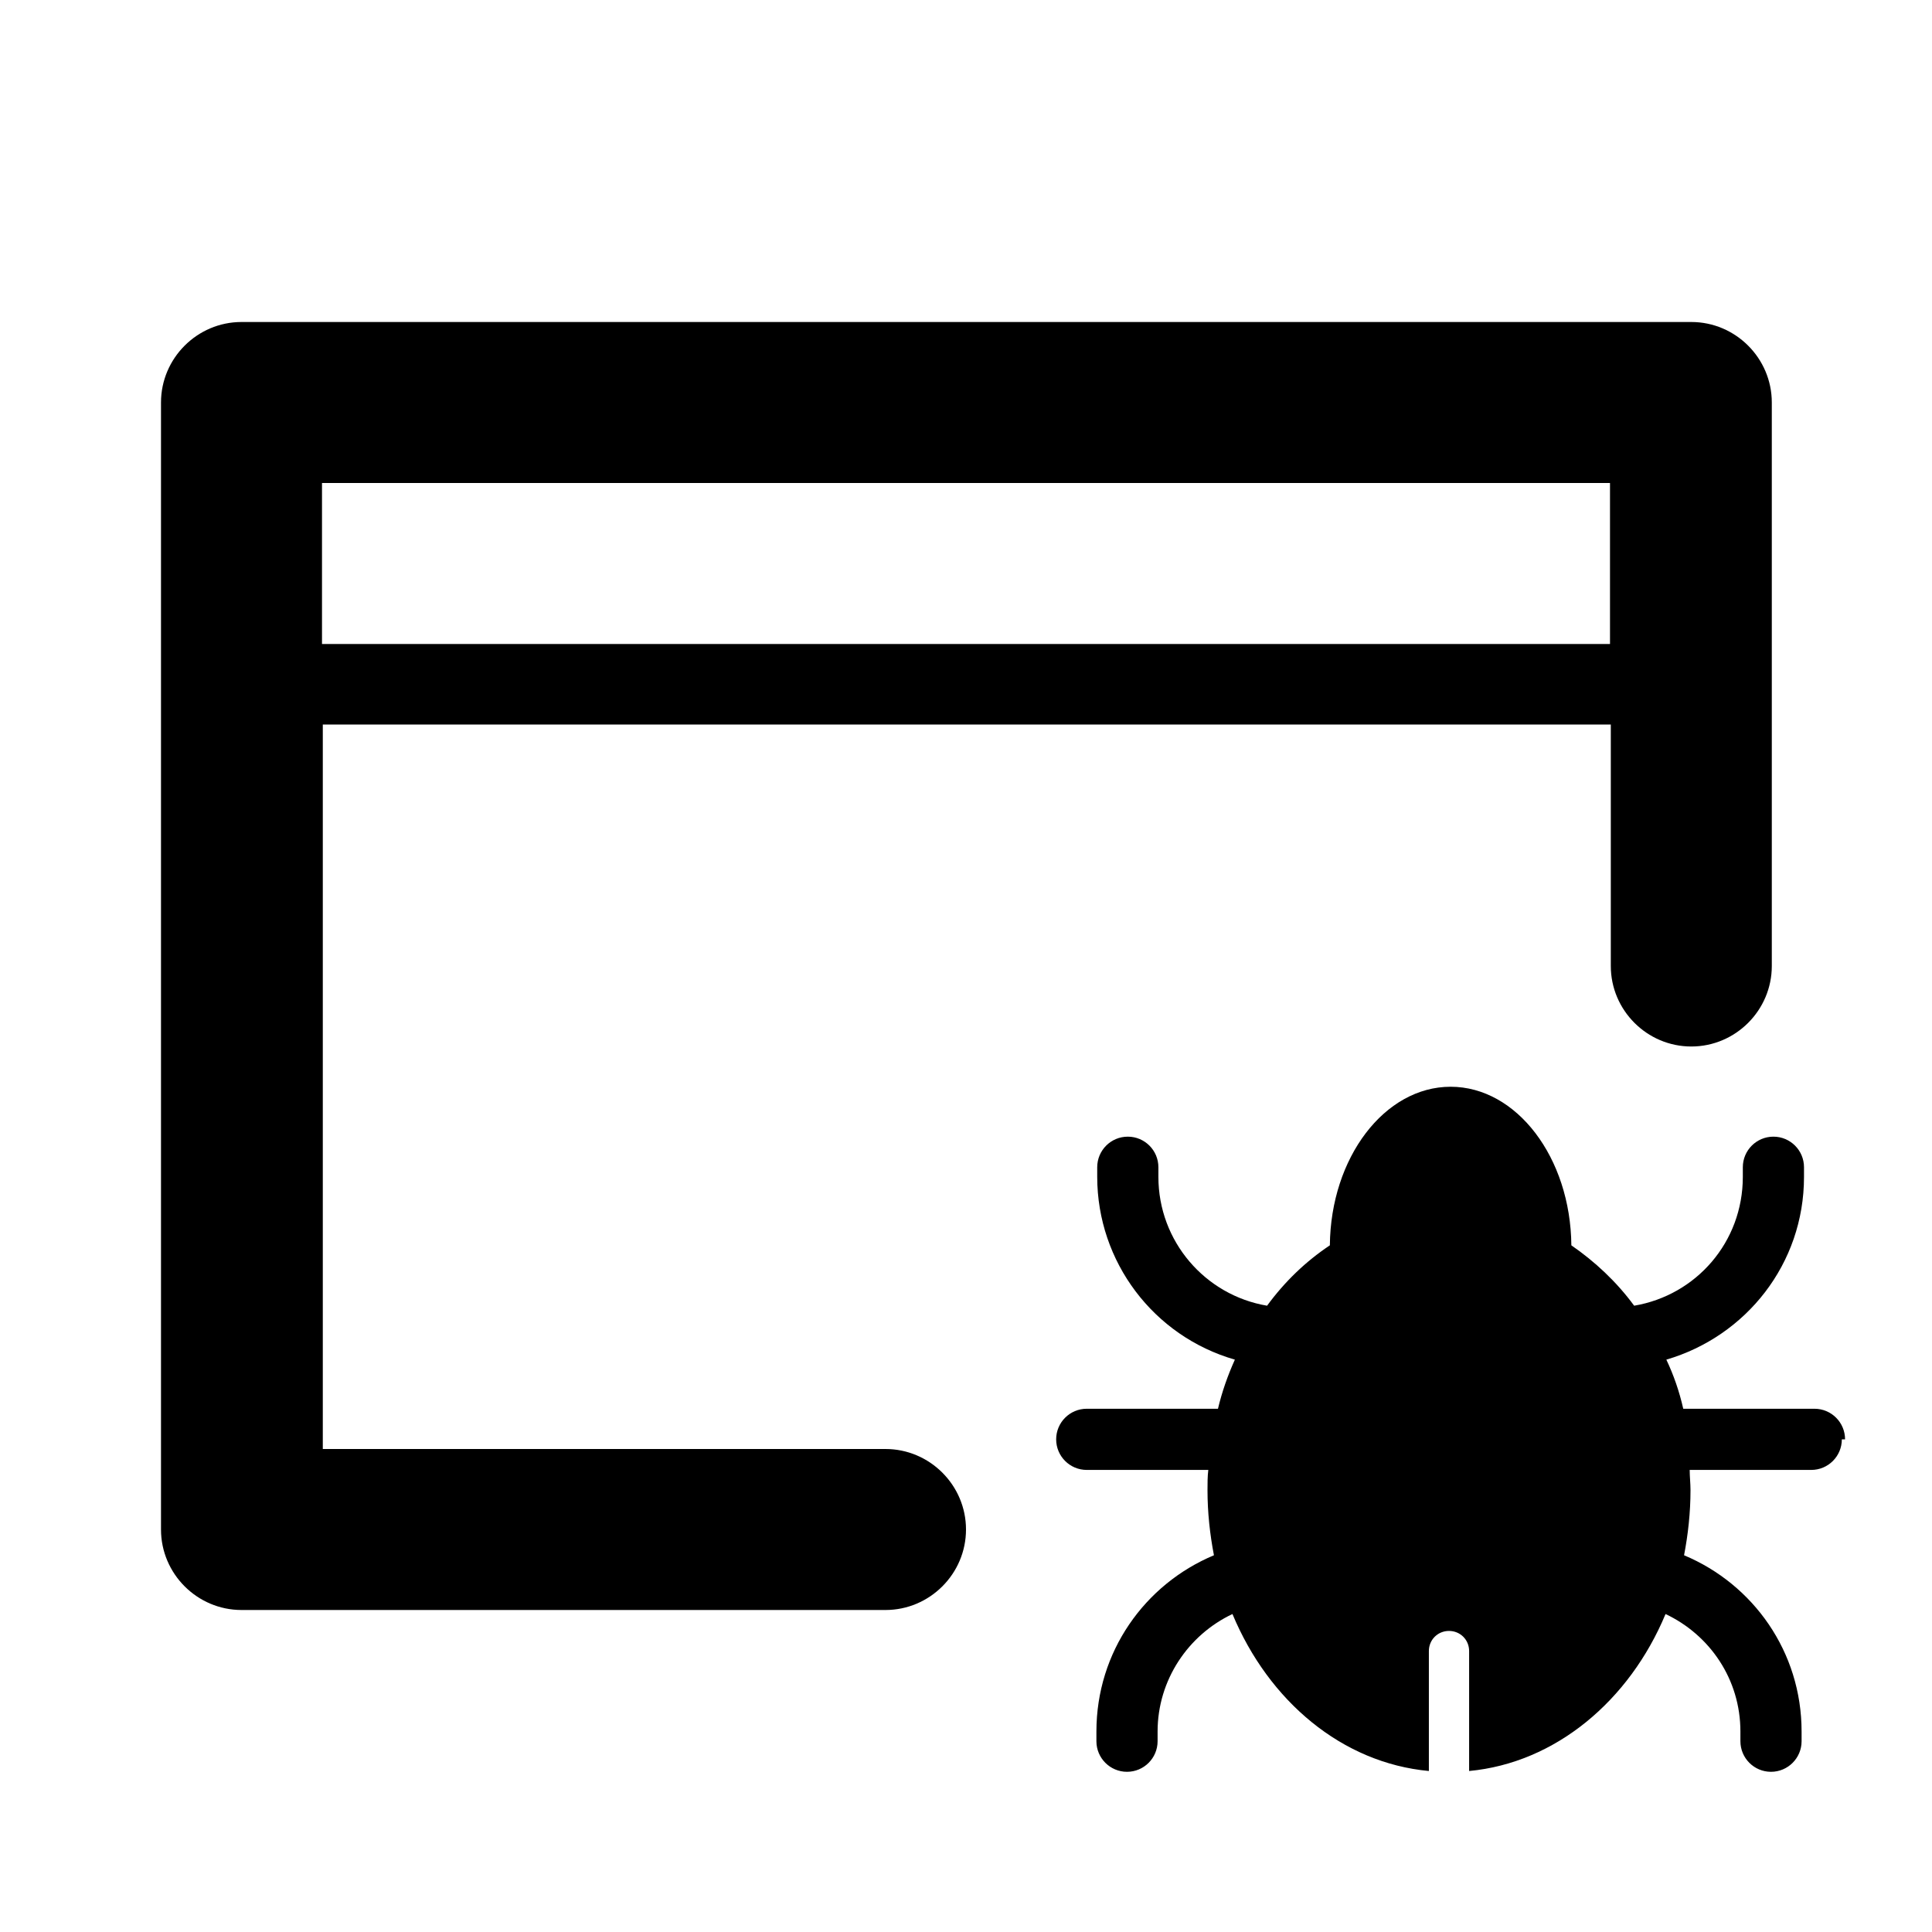
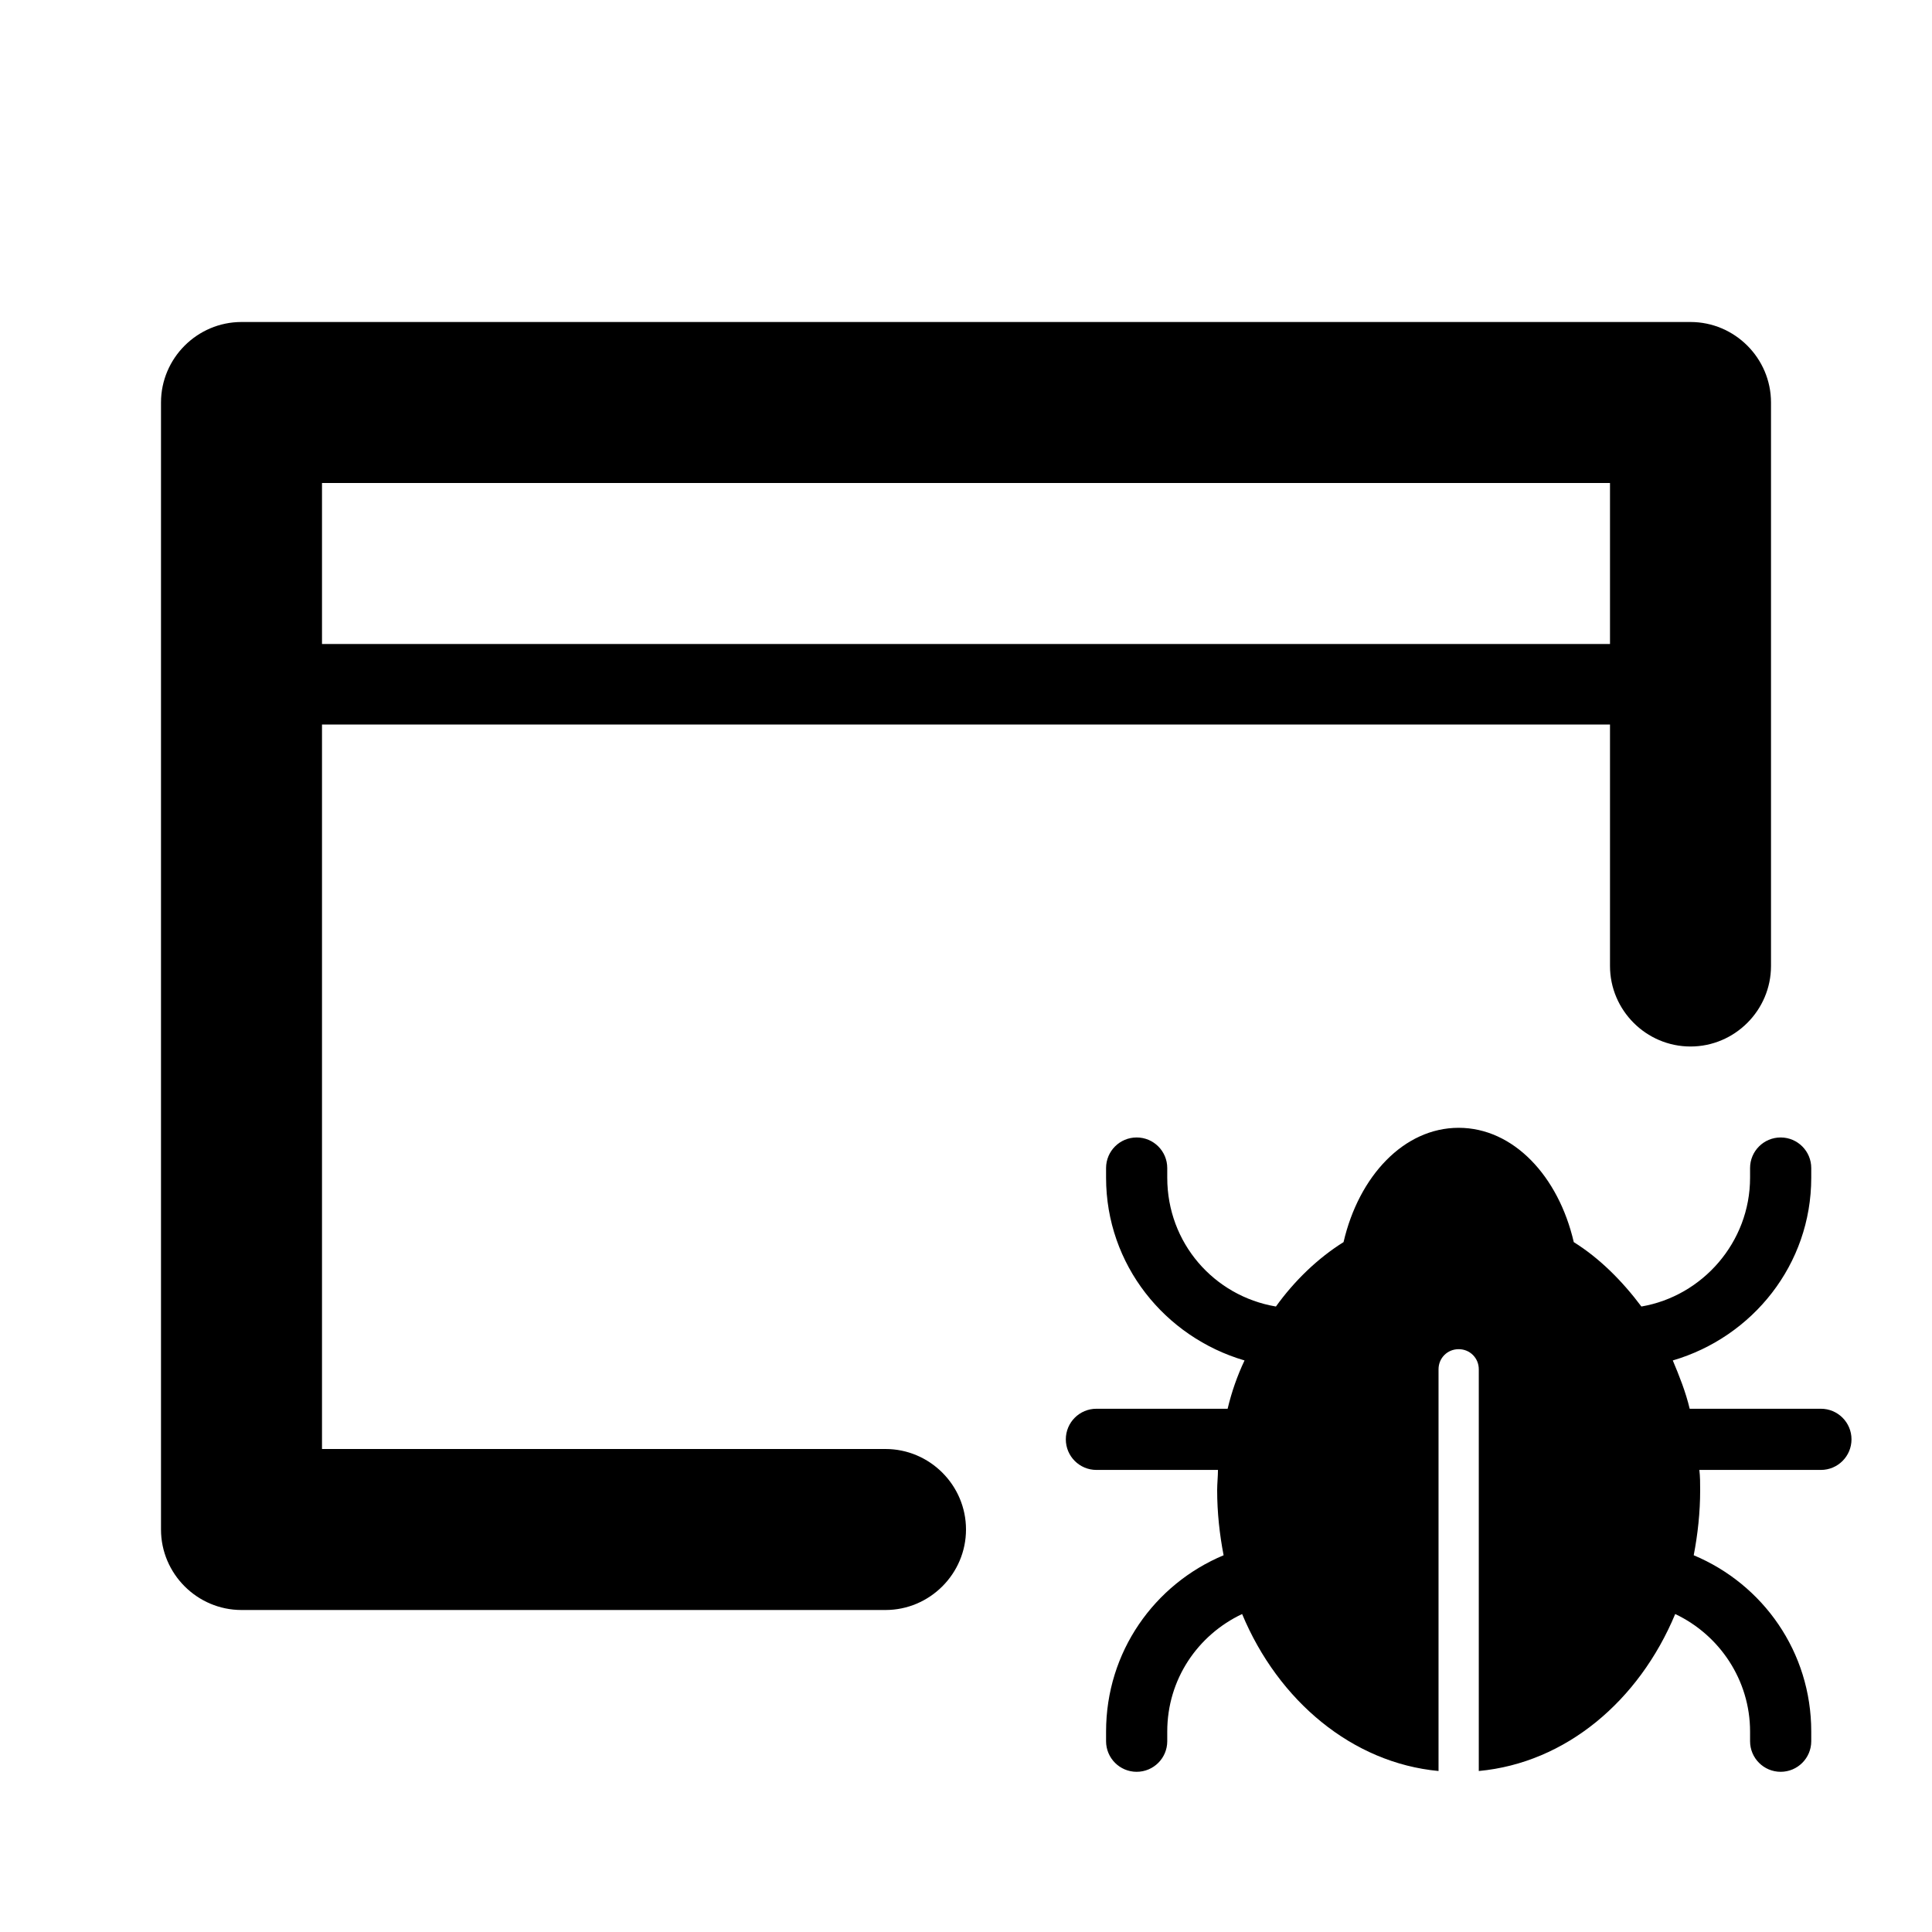
<svg xmlns="http://www.w3.org/2000/svg" width="24" height="24" fill="currentColor" viewBox="0 0 24 24">
-   <path d="M22.88 17.88c0 .21-.17.38-.38.38h-1.51c0 .08.01.17.01.25 0 .28-.03.55-.08.81.86.36 1.46 1.2 1.46 2.19v.12a.38.38 0 1 1-.76 0v-.12c0-.65-.38-1.2-.93-1.46-.45 1.08-1.37 1.85-2.44 1.95v-1.49c0-.14-.11-.25-.25-.25s-.25.11-.25.25V22c-1.08-.1-1.99-.87-2.44-1.95-.55.26-.93.82-.93 1.46v.12a.38.38 0 1 1-.76 0v-.12c0-.99.6-1.83 1.46-2.19-.05-.26-.08-.53-.08-.81 0-.08 0-.17.01-.25H13.5a.38.38 0 1 1 0-.76h1.63c.05-.21.12-.41.21-.61a2.364 2.364 0 0 1-1.71-2.27v-.12a.38.38 0 1 1 .76 0v.12c0 .8.58 1.47 1.35 1.6.22-.3.48-.55.78-.75.01-1.09.68-1.97 1.5-1.97s1.49.88 1.5 1.97c.29.2.56.45.78.75.77-.13 1.35-.79 1.35-1.6v-.12a.38.38 0 1 1 .76 0v.12c0 1.08-.72 1.98-1.71 2.27.09.19.16.39.21.61h1.63c.21 0 .38.17.38.38ZM11.01 18h-7V9h16v3c0 .55.45 1 1 1s1-.45 1-1V5c0-.55-.45-1-1-1H3c-.55 0-1 .45-1 1v14c0 .55.45 1 1 1h8c.55 0 1-.45 1-1s-.45-1-1-1ZM4 6h16v2H4V6Z" />
+   <path d="M11 18H4V9h16v3c0 .55.45 1 1 1s1-.45 1-1V5c0-.55-.45-1-1-1H3c-.55 0-1 .45-1 1v14c0 .55.45 1 1 1h8c.55 0 1-.45 1-1s-.45-1-1-1ZM4 6h16v2H4V6Zm18.62 11.5h-1.63c-.05-.21-.13-.41-.21-.6.99-.29 1.72-1.19 1.72-2.27v-.12a.38.38 0 1 0-.76 0v.12c0 .8-.59 1.47-1.35 1.6-.24-.32-.52-.6-.84-.8-.19-.82-.75-1.42-1.43-1.42s-1.24.6-1.43 1.42c-.32.2-.61.48-.84.8-.77-.13-1.35-.79-1.35-1.6v-.12a.38.38 0 1 0-.76 0v.12c0 1.08.73 1.98 1.72 2.27-.09.19-.16.39-.21.6h-1.63a.38.38 0 1 0 0 .76h1.51c0 .08-.01.17-.01.25 0 .28.03.55.08.81-.86.36-1.46 1.2-1.46 2.19v.12a.38.38 0 1 0 .76 0v-.12c0-.65.38-1.2.93-1.46.45 1.08 1.37 1.85 2.44 1.95v-4.99c0-.14.11-.25.25-.25s.25.11.25.25V22c1.08-.1 1.99-.87 2.44-1.95.55.26.93.82.93 1.46v.12a.38.38 0 1 0 .76 0v-.12c0-.99-.6-1.83-1.46-2.19.05-.26.08-.53.08-.81 0-.08 0-.17-.01-.25h1.51a.38.38 0 1 0 0-.76Z" />
</svg>
